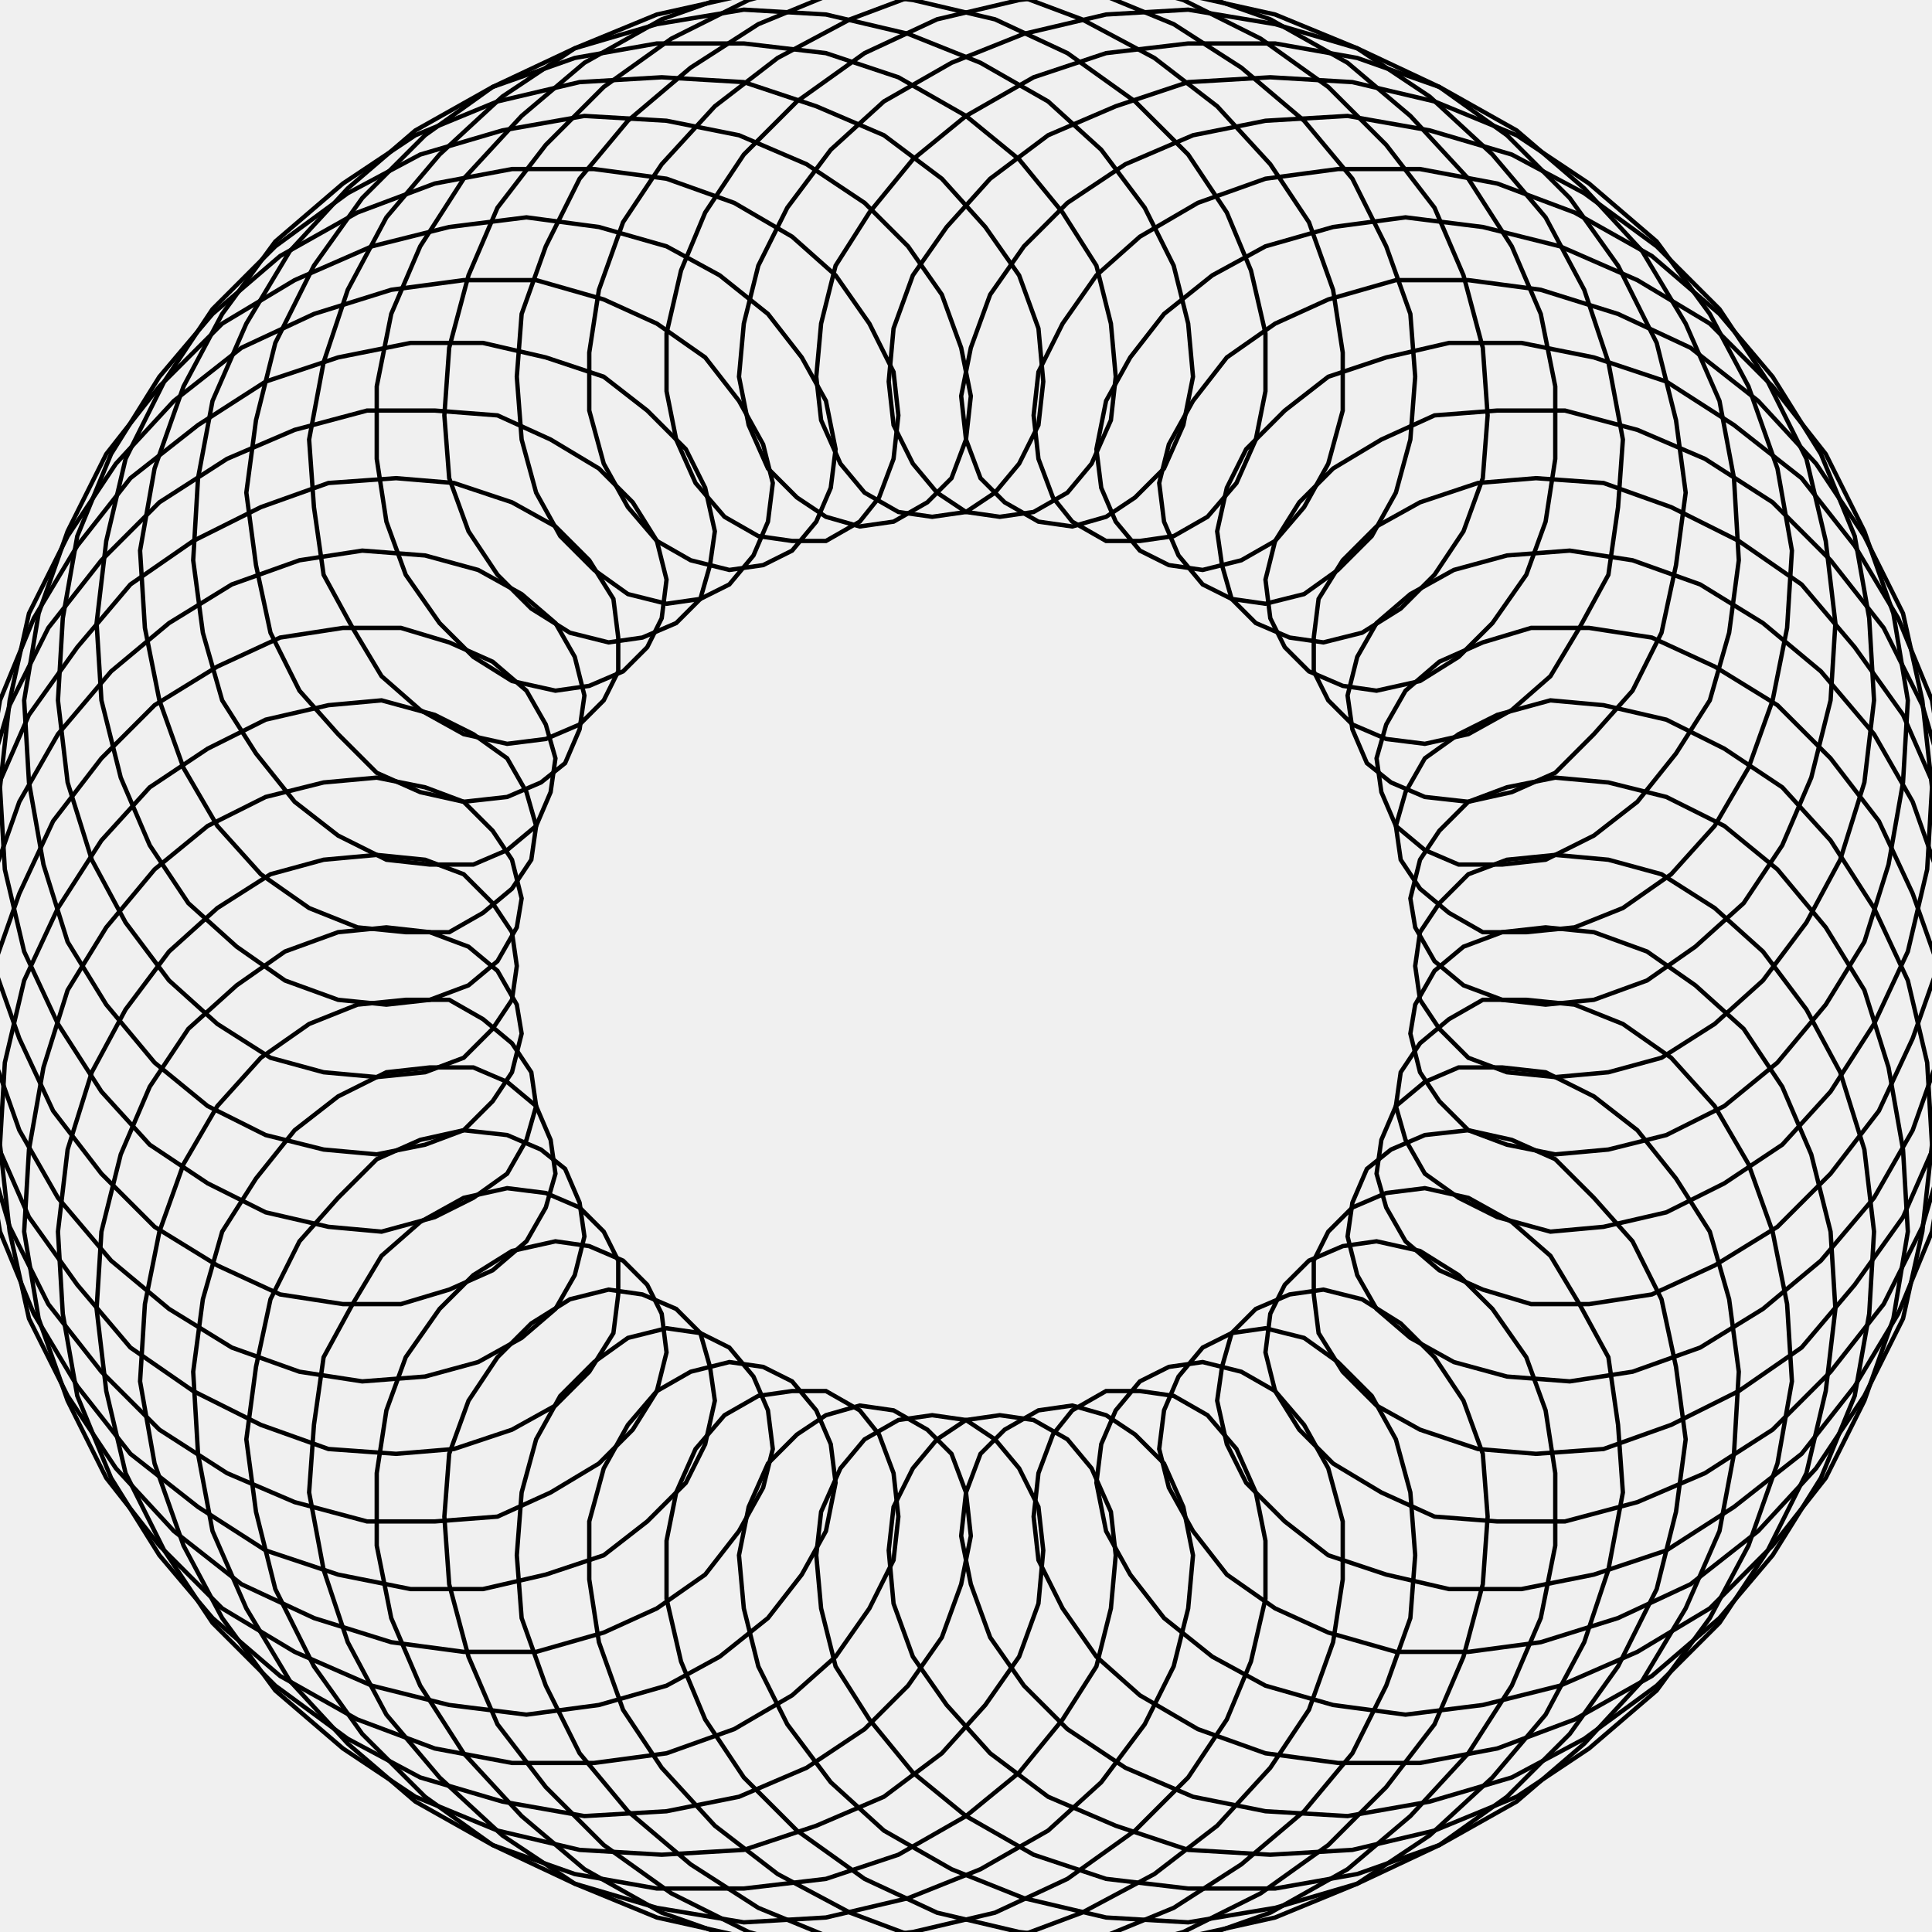
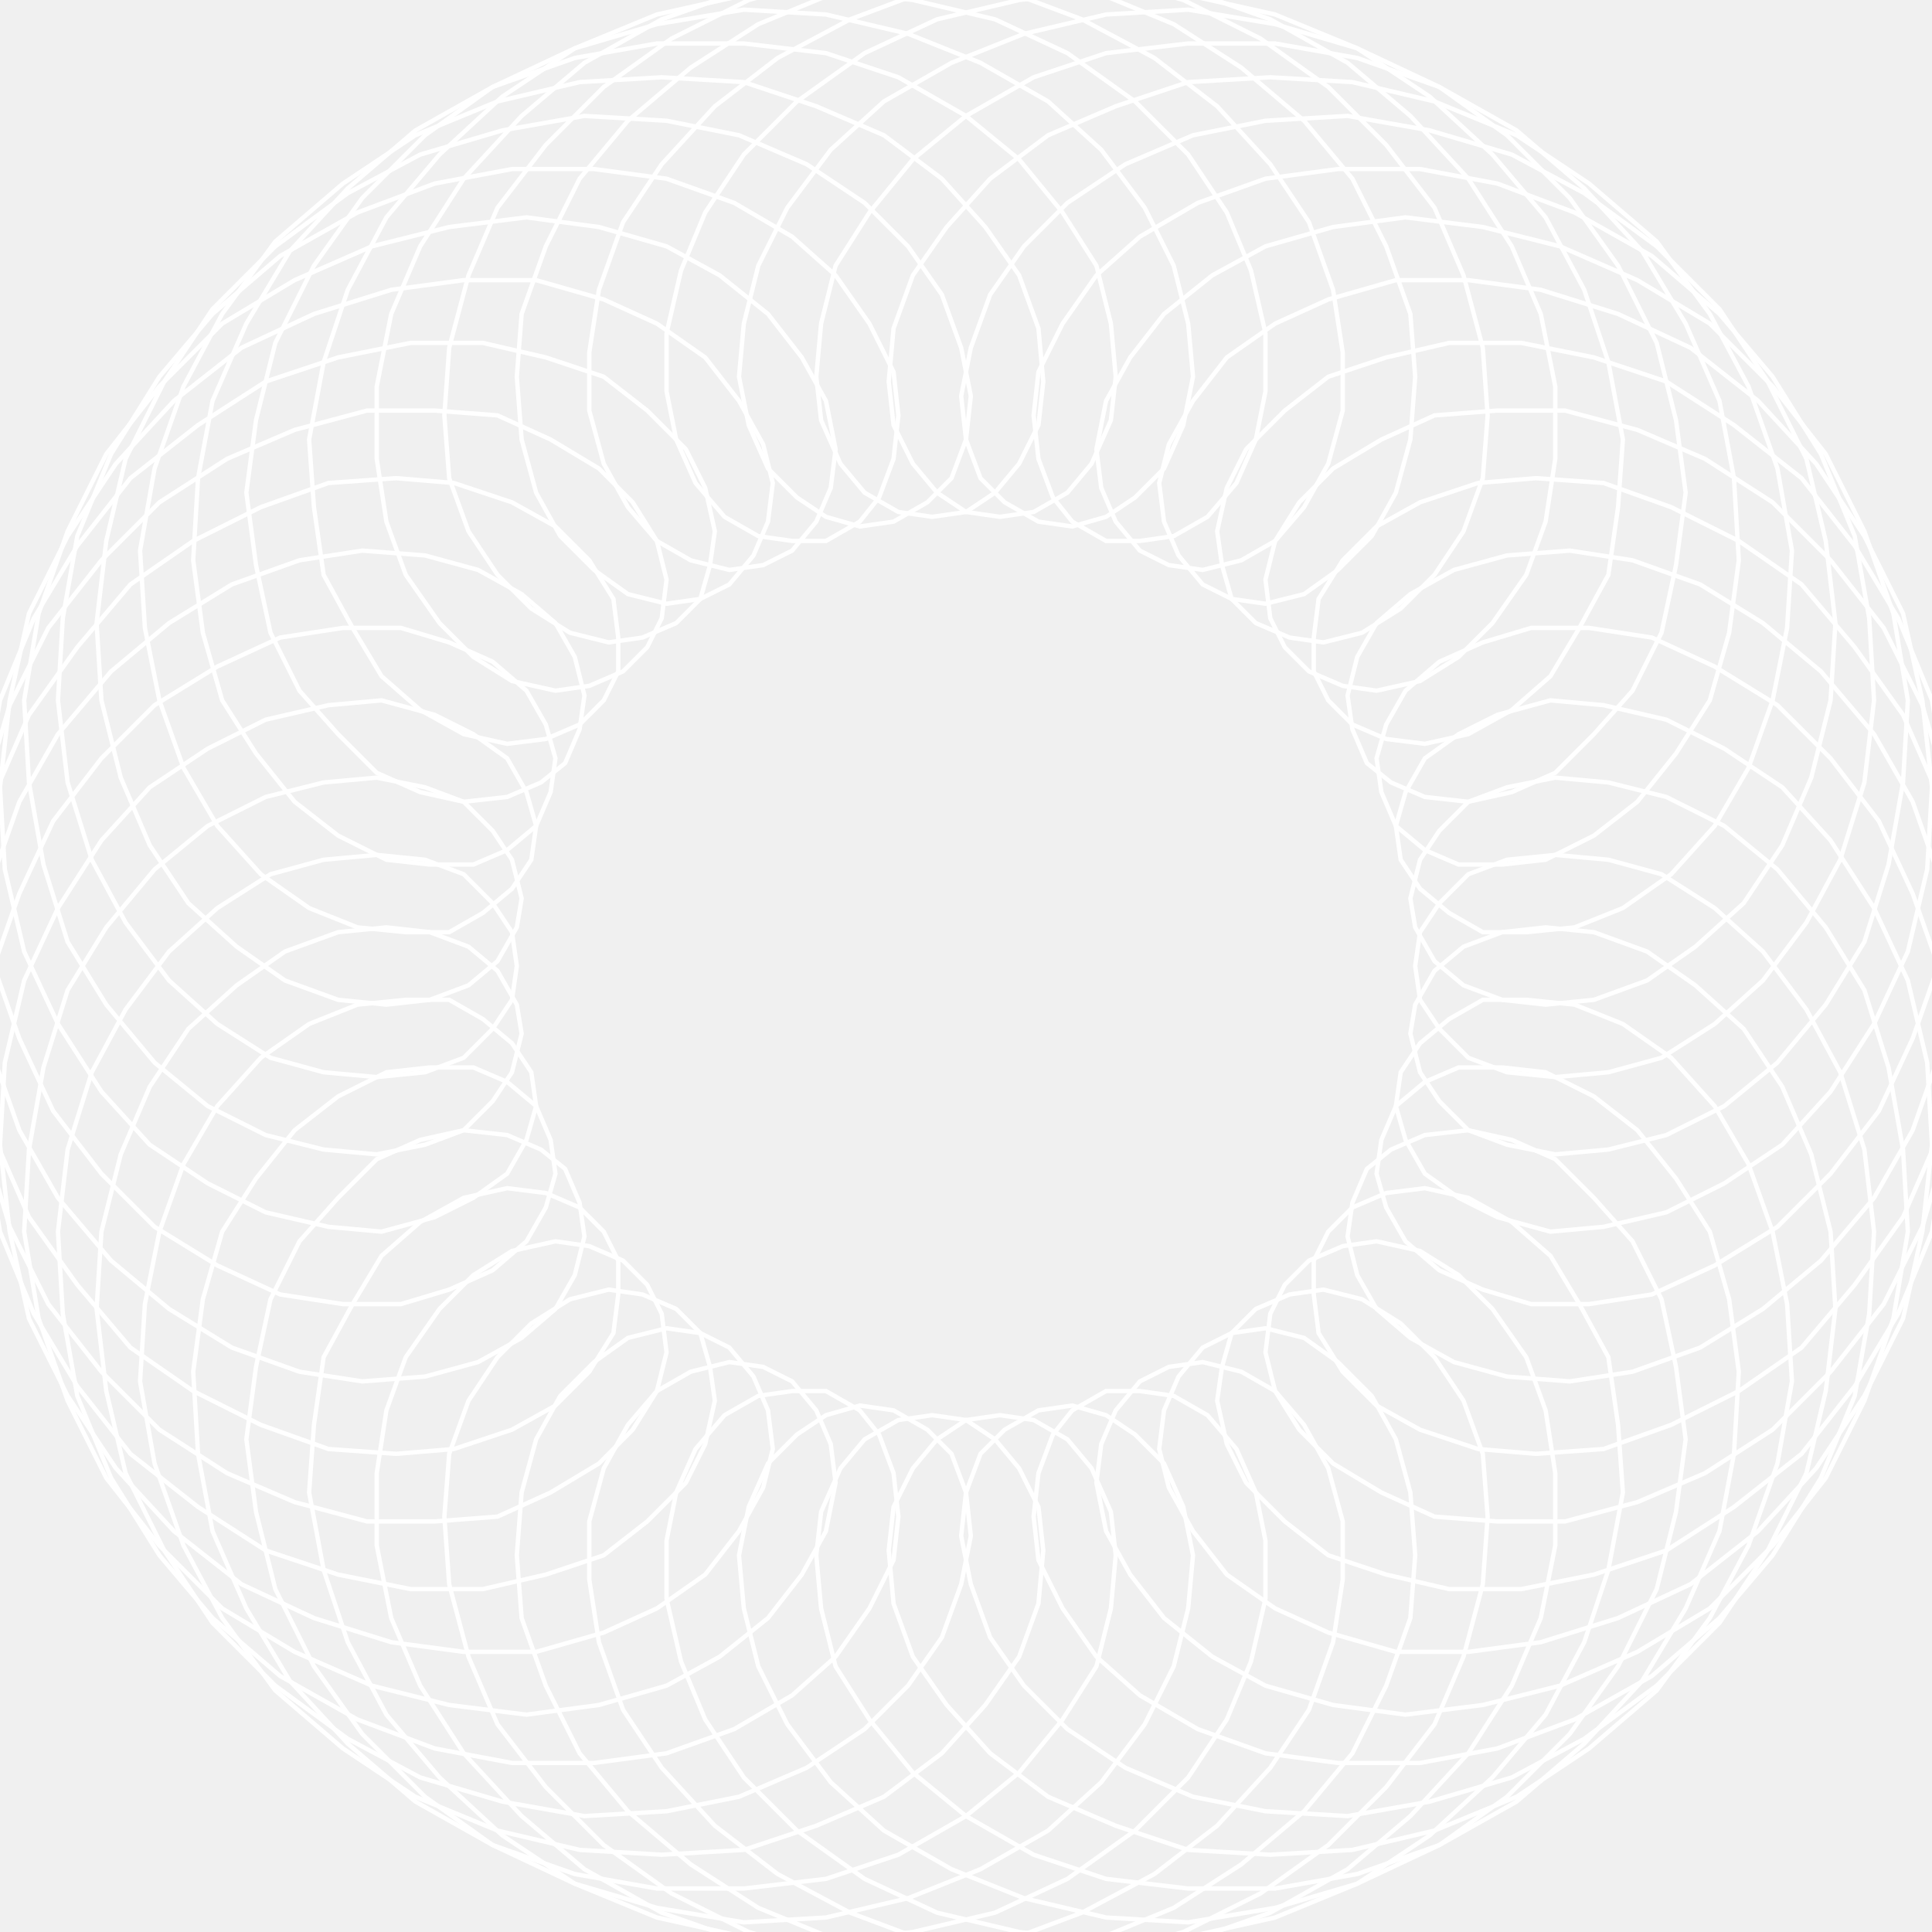
- <svg xmlns="http://www.w3.org/2000/svg" viewBox="0 0 400 400" fill="none" stroke="currentColor" stroke-width="0.9">
+ <svg xmlns="http://www.w3.org/2000/svg" viewBox="0 0 400 400" fill="none" stroke="#fff" stroke-width="0.9">
  <path d="M407 200l-1 18l-5 18l-7 16l-10 14l-11 13l-13 9l-14 7l-14 5l-14 1l-12-1l-12-4l-9-5l-7-7l-5-8l-1-8l0-7l3-6l5-5l7-3l8-1l9 2l9 5l8 7l6 10l6 11l2 14l1 14l-3 16l-5 15l-8 15l-11 13l-13 12l-15 10l-17 7l-18 4l-18 1l-17-2l-17-4l-15-7l-14-10l-11-11l-8-12l-5-12l-3-13l0-12l2-10l4-9l6-7l7-4l7-1l7 0l7 4l4 5l3 8l1 9l-1 9l-5 10l-7 10l-9 8l-12 7l-14 5l-15 2l-17 0l-16-3l-16-6l-16-9l-14-12l-11-13l-10-16l-7-17l-3-17l-1-17l2-17l5-16l7-13l9-12l10-9l11-7l11-3l11-1l10 1l8 3l6 6l4 6l1 7l-1 7l-4 6l-6 6l-8 3l-10 1l-11-1l-11-3l-11-7l-10-9l-9-12l-7-13l-5-16l-2-17l1-17l3-17l7-17l10-16l11-13l14-12l16-9l16-6l16-3l17 0l15 2l14 5l12 7l9 8l7 10l5 10l1 9l-1 9l-3 8l-4 5l-7 4l-7 0l-7-1l-7-4l-6-7l-4-9l-2-10l0-12l3-13l5-12l8-12l11-11l14-10l15-7l17-4l17-2l18 1l18 4l17 7l15 10l13 12l11 13l8 15l5 15l3 16l-1 14l-2 14l-6 11l-6 10l-8 7l-9 5l-9 2l-8-1l-7-3l-5-5l-3-6l0-7l1-8l5-8l7-7l9-5l12-4l12-1l14 1l14 5l14 7l13 9l11 13l10 14l7 16l5 18l1 18z" />
  <path d="M396 234l-8 14l-11 13l-12 10l-13 8l-14 5l-13 2l-13-1l-11-3l-9-5l-7-6l-4-7l-2-8l1-7l3-7l5-4l7-3l9-1l9 2l9 4l8 8l8 9l6 12l3 14l2 15l-2 15l-4 16l-8 16l-10 14l-13 13l-14 10l-17 8l-17 5l-18 3l-17-1l-17-4l-15-6l-14-8l-11-10l-9-12l-6-12l-3-12l-1-11l2-10l4-9l6-6l6-4l7-2l7 1l7 4l5 5l3 8l1 9l-2 10l-4 11l-7 10l-9 9l-12 8l-14 6l-15 3l-17 1l-17-3l-17-5l-15-8l-15-11l-13-13l-10-15l-8-16l-4-17l-2-17l1-16l4-16l6-14l8-12l10-9l10-7l11-4l10-1l9 1l8 3l6 5l4 7l1 6l-2 8l-4 6l-6 6l-8 3l-10 2l-11-1l-12-3l-12-6l-11-9l-10-12l-8-13l-5-16l-3-17l-1-17l3-18l6-17l8-16l11-14l13-13l15-9l16-7l16-4l16-2l15 2l14 4l11 6l10 8l7 9l5 9l2 10l-1 8l-3 7l-5 6l-6 3l-7 1l-8-2l-7-4l-6-7l-5-9l-3-11l0-12l2-13l5-14l8-12l11-12l13-10l15-8l16-6l18-3l18 0l18 3l17 6l16 9l13 11l12 13l9 14l6 14l3 15l0 15l-2 13l-4 11l-7 10l-7 7l-8 5l-9 2l-7-1l-7-3l-5-5l-3-6l-1-8l2-8l5-8l7-7l10-6l11-5l13-1l14 0l15 4l14 6l14 9l12 12l11 14l8 16l5 17l3 18l0 18l-4 18l-6 17z" />
  <path d="M368 254l-13 8l-13 6l-13 2l-12 0l-10-3l-9-4l-7-6l-4-7l-2-7l1-7l3-7l6-5l7-3l9 0l9 1l10 5l9 7l8 10l7 11l4 14l2 15l-1 17l-3 16l-7 16l-9 15l-12 13l-14 12l-16 9l-17 6l-17 3l-18 0l-17-2l-15-5l-14-8l-11-9l-9-11l-7-11l-3-12l-1-11l1-9l4-9l5-6l7-4l7-1l7 1l6 4l5 6l4 8l1 9l-1 11l-4 11l-7 10l-9 10l-12 9l-14 6l-15 5l-17 1l-17-1l-17-4l-17-7l-15-10l-14-12l-11-15l-8-15l-6-17l-3-17l1-16l3-15l5-14l7-12l9-10l10-7l10-4l10-1l9 0l7 4l6 5l4 6l1 7l-2 7l-4 7l-7 5l-8 4l-11 3l-11-1l-13-3l-12-6l-12-8l-10-11l-9-14l-7-15l-4-17l-1-17l2-18l4-18l8-16l10-15l12-13l14-11l15-7l16-5l15-2l15 0l14 4l11 5l10 7l7 9l5 9l2 8l-1 8l-3 7l-5 6l-6 3l-7 1l-8-2l-7-5l-7-7l-5-9l-3-11l-1-13l1-13l5-14l7-14l10-12l13-11l14-9l17-7l17-4l18-1l18 2l18 5l16 8l14 10l12 12l10 13l6 14l4 15l1 14l-1 13l-4 11l-6 9l-7 7l-8 5l-8 2l-7-1l-7-3l-5-5l-2-7l-1-7l2-9l4-8l8-8l9-7l12-4l13-3l15 0l15 3l15 5l14 9l14 11l11 14l9 15l7 17l3 18l1 18l-2 17l-6 17l-7 15l-10 13l-11 11z" />
  <path d="M332 254l-11 1l-11-3l-8-4l-7-5l-4-7l-2-7l1-7l4-6l6-5l7-4l9 0l10 1l10 4l10 7l9 10l7 12l5 14l3 15l1 16l-3 17l-6 17l-8 15l-11 15l-14 12l-15 10l-17 7l-17 4l-17 1l-17-1l-15-5l-14-6l-12-9l-9-10l-7-10l-4-11l-1-11l1-9l4-8l5-6l6-4l7-1l7 1l7 4l5 6l4 9l1 9l-1 11l-3 12l-7 11l-9 11l-11 9l-14 8l-15 5l-17 2l-18 0l-17-3l-17-6l-16-9l-14-12l-12-13l-9-15l-7-16l-3-16l-1-17l2-15l4-14l7-11l8-10l9-7l10-5l9-1l9 0l7 3l6 5l3 7l1 7l-2 7l-4 7l-7 6l-9 4l-10 3l-12 0l-13-2l-13-6l-13-8l-11-11l-10-13l-7-15l-6-17l-2-17l1-18l3-18l7-17l9-15l11-14l14-11l14-9l15-5l15-3l15 0l13 3l12 4l9 7l8 8l4 8l2 9l-1 7l-2 7l-5 5l-7 3l-7 1l-8-2l-8-5l-7-7l-6-9l-4-11l-1-13l1-14l4-15l6-14l10-13l12-12l14-10l16-8l18-5l18-2l18 1l17 4l17 7l14 9l13 11l10 12l7 14l5 14l1 13l-1 13l-3 11l-5 9l-7 7l-7 5l-8 2l-7-1l-6-3l-5-6l-3-7l-1-8l2-8l5-9l7-9l10-7l11-5l14-4l15 0l15 2l16 5l15 7l14 11l12 13l10 15l8 16l4 18l2 18l-1 17l-4 17l-7 15l-9 14l-10 11l-12 8l-12 6l-13 3z" />
  <path d="M304 234l-6-6l-4-6l-2-8l1-6l4-7l6-5l8-3l9-1l10 1l11 4l10 7l10 9l8 12l6 14l4 16l1 16l-2 17l-4 17l-8 16l-10 15l-13 13l-15 11l-15 8l-17 5l-17 3l-17-1l-15-3l-14-6l-12-8l-9-9l-7-10l-4-11l-2-10l1-9l3-8l5-5l7-4l7-1l7 2l6 4l6 6l4 9l2 10l-1 11l-3 12l-6 12l-9 12l-11 10l-14 8l-15 6l-17 4l-17 1l-18-3l-17-5l-17-8l-14-10l-13-13l-10-14l-8-16l-4-16l-2-15l2-15l3-14l6-12l8-9l8-8l9-4l9-2l9 1l7 3l5 4l3 7l1 7l-2 8l-4 7l-7 6l-9 5l-11 3l-13 1l-13-2l-14-5l-13-8l-12-10l-11-13l-8-14l-6-17l-4-18l0-18l3-18l5-17l8-16l11-14l12-12l14-9l14-6l15-4l14 0l13 1l11 5l10 6l7 7l5 8l2 8l-1 8l-3 6l-5 5l-7 3l-7 1l-9-2l-8-5l-7-7l-7-10l-4-11l-2-13l0-15l3-15l6-14l9-14l12-13l13-11l16-9l17-6l18-3l18 0l18 3l16 6l15 8l13 10l11 12l8 12l5 14l2 13l0 12l-3 11l-5 9l-6 7l-7 4l-8 2l-7-1l-6-3l-5-6l-3-7l-1-8l2-10l5-9l7-9l10-8l11-6l14-4l15-2l16 2l16 4l16 7l15 9l13 13l11 14l8 16l6 17l3 18l-1 17l-3 17l-5 16l-8 13l-10 12l-11 9l-12 6l-12 3l-11 1l-10-2l-8-3z" />
  <path d="M293 200l1-7l4-6l6-6l8-3l10-1l11 1l11 3l11 7l10 9l9 12l7 13l5 16l2 17l-1 17l-3 17l-7 17l-10 16l-11 13l-14 12l-16 9l-16 6l-16 3l-17 0l-15-2l-14-5l-12-7l-9-8l-7-10l-5-10l-1-9l1-9l3-8l4-5l7-4l7 0l7 1l7 4l6 7l4 9l2 10l0 12l-3 13l-5 12l-8 12l-11 11l-14 10l-15 7l-17 4l-17 2l-18-1l-18-4l-17-7l-15-10l-13-12l-11-13l-8-15l-5-15l-3-16l1-14l2-14l6-11l6-10l8-7l9-5l9-2l8 1l7 3l5 5l3 6l0 7l-1 8l-5 8l-7 7l-9 5l-12 4l-12 1l-14-1l-14-5l-14-7l-13-9l-11-13l-10-14l-7-16l-5-18l-1-18l1-18l5-18l7-16l10-14l11-13l13-9l14-7l14-5l14-1l12 1l12 4l9 5l7 7l5 8l1 8l0 7l-3 6l-5 5l-7 3l-8 1l-9-2l-9-5l-8-7l-6-10l-6-11l-2-14l-1-14l3-16l5-15l8-15l11-13l13-12l15-10l17-7l18-4l18-1l17 2l17 4l15 7l14 10l11 11l8 12l5 12l3 13l0 12l-2 10l-4 9l-6 7l-7 4l-7 1l-7 0l-7-4l-4-5l-3-8l-1-9l1-9l5-10l7-10l9-8l12-7l14-5l15-2l17 0l16 3l16 6l16 9l14 12l11 13l10 16l7 17l3 17l1 17l-2 17l-5 16l-7 13l-9 12l-10 9l-11 7l-11 3l-11 1l-10-1l-8-3l-6-6l-4-6l-1-7z" />
  <path d="M304 166l8-3l10-2l11 1l12 3l12 6l11 9l10 12l8 13l5 16l3 17l1 17l-3 18l-6 17l-8 16l-11 14l-13 13l-15 9l-16 7l-16 4l-16 2l-15-2l-14-4l-11-6l-10-8l-7-9l-5-9l-2-10l1-8l3-7l5-6l6-3l7-1l8 2l7 4l6 7l5 9l3 11l0 12l-2 13l-5 14l-8 12l-11 12l-13 10l-15 8l-16 6l-18 3l-18 0l-18-3l-17-6l-16-9l-13-11l-12-13l-9-14l-6-14l-3-15l0-15l2-13l4-11l7-10l7-7l8-5l9-2l7 1l7 3l5 5l3 6l1 8l-2 8l-5 8l-7 7l-10 6l-11 5l-13 1l-14 0l-15-4l-14-6l-14-9l-12-12l-11-14l-8-16l-5-17l-3-18l0-18l4-18l6-17l8-14l11-13l12-10l13-8l14-5l13-2l13 1l11 3l9 5l7 6l4 7l2 8l-1 7l-3 7l-5 4l-7 3l-9 1l-9-2l-9-4l-8-8l-8-9l-6-12l-3-14l-2-15l2-15l4-16l8-16l10-14l13-13l14-10l17-8l17-5l18-3l17 1l17 4l15 6l14 8l11 10l9 12l6 12l3 12l1 11l-2 10l-4 9l-6 6l-6 4l-7 2l-7-1l-7-4l-5-5l-3-8l-1-9l2-10l4-11l7-10l9-9l12-8l14-6l15-3l17-1l17 3l17 5l15 8l15 11l13 13l10 15l8 16l4 17l2 17l-1 16l-4 16l-6 14l-8 12l-10 9l-10 7l-11 4l-10 1l-9-1l-8-3l-6-5l-4-7l-1-6l2-8l4-6l6-6z" />
  <path d="M332 146l13 3l12 6l12 8l10 11l9 14l7 15l4 17l1 17l-2 18l-4 18l-8 16l-10 15l-12 13l-14 11l-15 7l-16 5l-15 2l-15 0l-14-4l-11-5l-10-7l-7-9l-5-9l-2-8l1-8l3-7l5-6l6-3l7-1l8 2l7 5l7 7l5 9l3 11l1 13l-1 13l-5 14l-7 14l-10 12l-13 11l-14 9l-17 7l-17 4l-18 1l-18-2l-18-5l-16-8l-14-10l-12-12l-10-13l-6-14l-4-15l-1-14l1-13l4-11l6-9l7-7l8-5l8-2l7 1l7 3l5 5l2 7l1 7l-2 9l-4 8l-8 8l-9 7l-12 4l-13 3l-15 0l-15-3l-15-5l-14-9l-14-11l-11-14l-9-15l-7-17l-3-18l-1-18l2-17l6-17l7-15l10-13l11-11l13-8l13-6l13-2l12 0l10 3l9 4l7 6l4 7l2 7l-1 7l-3 7l-6 5l-7 3l-9 0l-9-1l-10-5l-9-7l-8-10l-7-11l-4-14l-2-15l1-17l3-16l7-16l9-15l12-13l14-12l16-9l17-6l17-3l18 0l17 2l15 5l14 8l11 9l9 11l7 11l3 12l1 11l-1 9l-4 9l-5 6l-7 4l-7 1l-7-1l-6-4l-5-6l-4-8l-1-9l1-11l4-11l7-10l9-10l12-9l14-6l15-5l17-1l17 1l17 4l17 7l15 10l14 12l11 15l8 15l6 17l3 17l-1 16l-3 15l-5 14l-7 12l-9 10l-10 7l-10 4l-10 1l-9 0l-7-4l-6-5l-4-6l-1-7l2-7l4-7l7-5l8-4l11-3l11 1z" />
  <path d="M368 146l11 11l10 13l7 15l6 17l2 17l-1 18l-3 18l-7 17l-9 15l-11 14l-14 11l-14 9l-15 5l-15 3l-15 0l-13-3l-12-4l-9-7l-8-8l-4-8l-2-9l1-7l2-7l5-5l7-3l7-1l8 2l8 5l7 7l6 9l4 11l1 13l-1 14l-4 15l-6 14l-10 13l-12 12l-14 10l-16 8l-18 5l-18 2l-18-1l-17-4l-17-7l-14-9l-13-11l-10-12l-7-14l-5-14l-1-13l1-13l3-11l5-9l7-7l7-5l8-2l7 1l6 3l5 6l3 7l1 8l-2 8l-5 9l-7 9l-10 7l-11 5l-14 4l-15 0l-15-2l-16-5l-15-7l-14-11l-12-13l-10-15l-8-16l-4-18l-2-18l1-17l4-17l7-15l9-14l10-11l12-8l12-6l13-3l11-1l11 3l8 4l7 5l4 7l2 7l-1 7l-4 6l-6 5l-7 4l-9 0l-10-1l-10-4l-10-7l-9-10l-7-12l-5-14l-3-15l-1-16l3-17l6-17l8-15l11-15l14-12l15-10l17-7l17-4l17-1l17 1l15 5l14 6l12 9l9 10l7 10l4 11l1 11l-1 9l-4 8l-5 6l-6 4l-7 1l-7-1l-7-4l-5-6l-4-9l-1-9l1-11l3-12l7-11l9-11l11-9l14-8l15-5l17-2l18 0l17 3l17 6l16 9l14 12l12 13l9 15l7 16l3 16l1 17l-2 15l-4 14l-7 11l-8 10l-9 7l-10 5l-9 1l-9 0l-7-3l-6-5l-3-7l-1-7l2-7l4-7l7-6l9-4l10-3l12 0l13 2l13 6l13 8z" />
  <path d="M396 166l6 17l4 18l0 18l-3 18l-5 17l-8 16l-11 14l-12 12l-14 9l-14 6l-15 4l-14 0l-13-1l-11-5l-10-6l-7-7l-5-8l-2-8l1-8l3-6l5-5l7-3l7-1l9 2l8 5l7 7l7 10l4 11l2 13l0 15l-3 15l-6 14l-9 14l-12 13l-13 11l-16 9l-17 6l-18 3l-18 0l-18-3l-16-6l-15-8l-13-10l-11-12l-8-12l-5-14l-2-13l0-12l3-11l5-9l6-7l7-4l8-2l7 1l6 3l5 6l3 7l1 8l-2 10l-5 9l-7 9l-10 8l-11 6l-14 4l-15 2l-16-2l-16-4l-16-7l-15-9l-13-13l-11-14l-8-16l-6-17l-3-18l1-17l3-17l5-16l8-13l10-12l11-9l12-6l12-3l11-1l10 2l8 3l6 6l4 6l2 8l-1 6l-4 7l-6 5l-8 3l-9 1l-10-1l-11-4l-10-7l-10-9l-8-12l-6-14l-4-16l-1-16l2-17l4-17l8-16l10-15l13-13l15-11l15-8l17-5l17-3l17 1l15 3l14 6l12 8l9 9l7 10l4 11l2 10l-1 9l-3 8l-5 5l-7 4l-7 1l-7-2l-6-4l-6-6l-4-9l-2-10l1-11l3-12l6-12l9-12l11-10l14-8l15-6l17-4l17-1l18 3l17 5l17 8l14 10l13 13l10 14l8 16l4 16l2 15l-2 15l-3 14l-6 12l-8 9l-8 8l-9 4l-9 2l-9-1l-7-3l-5-4l-3-7l-1-7l2-8l4-7l7-6l9-5l11-3l13-1l13 2l14 5l13 8l12 10l11 13l8 14z" />
</svg>
